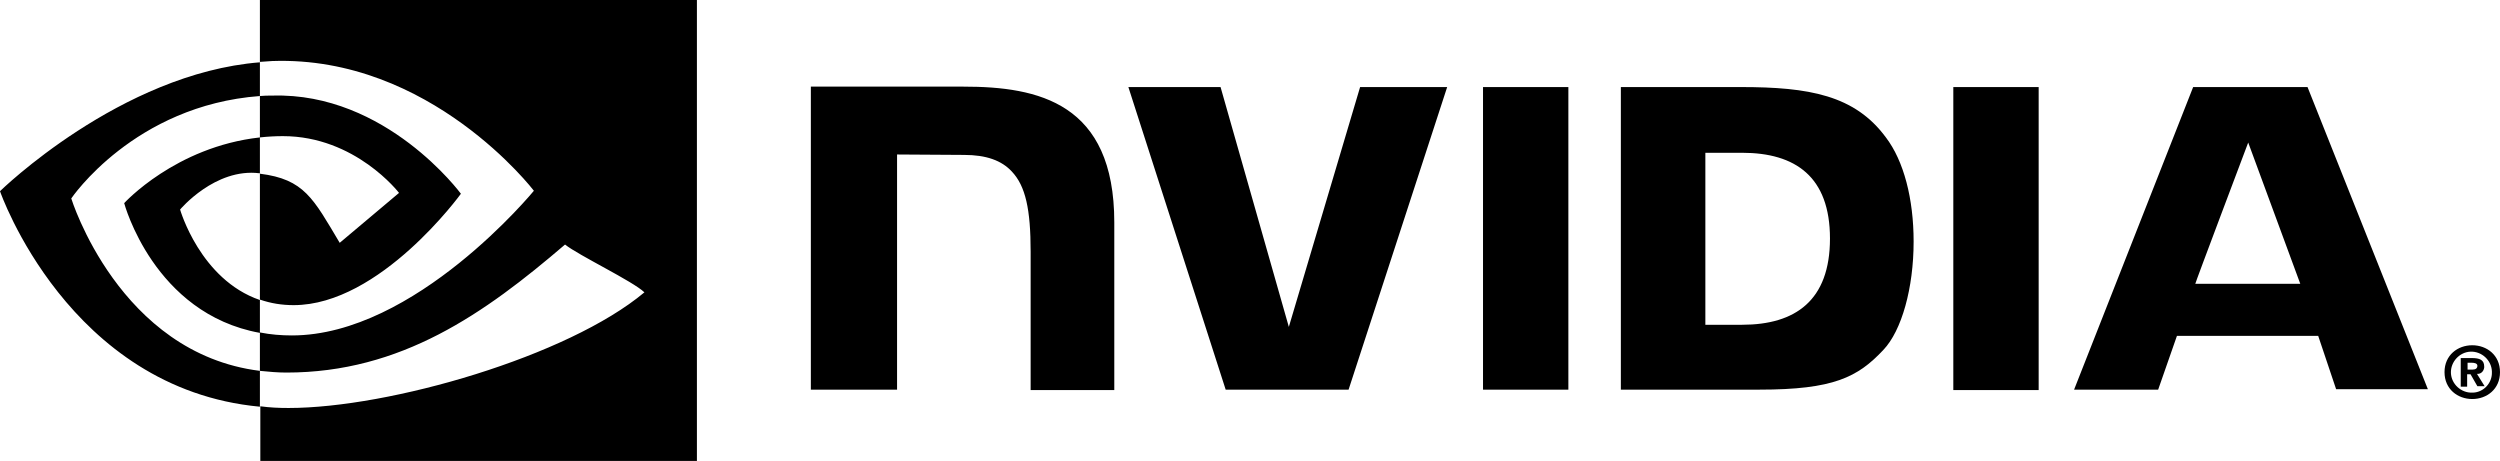
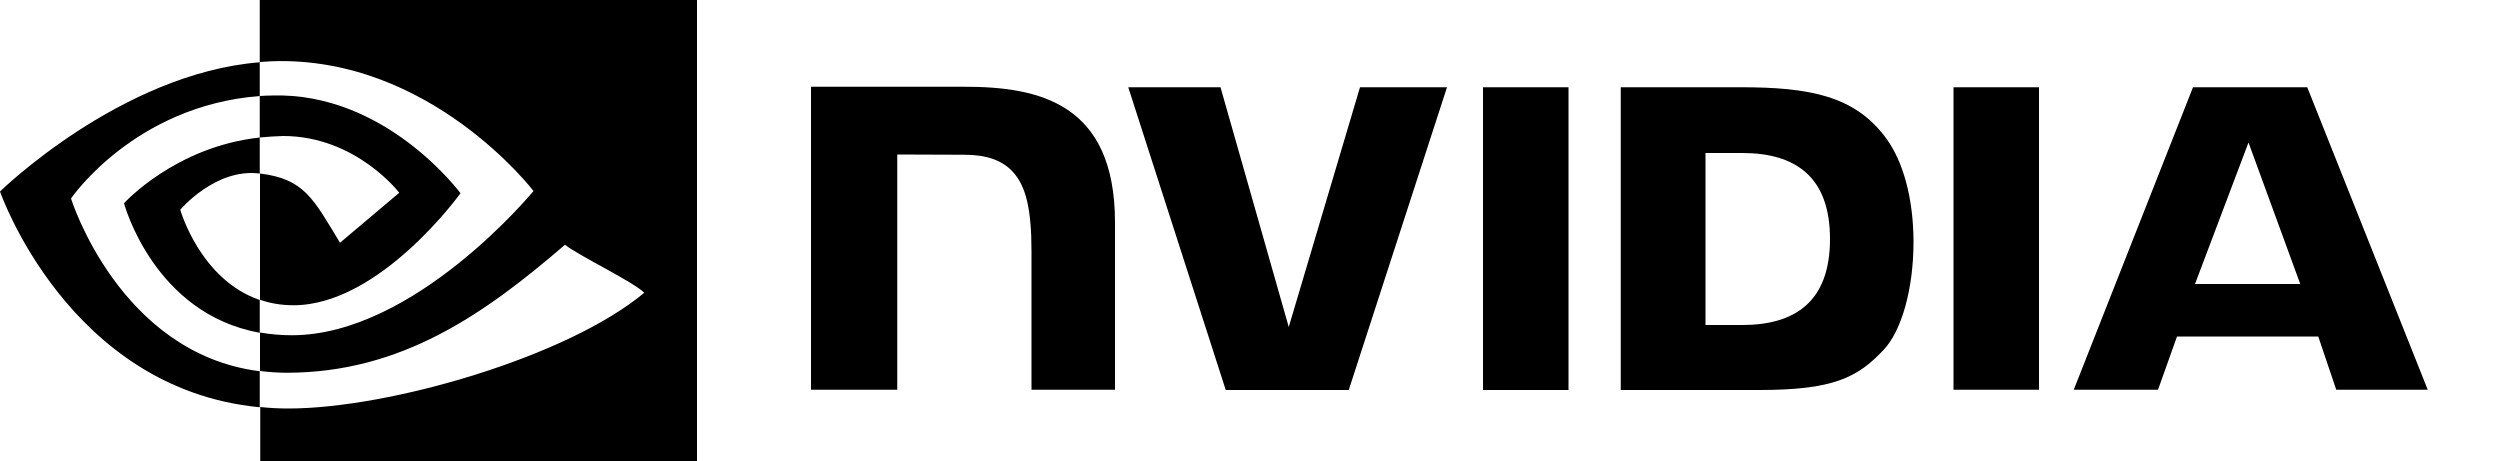
- <svg xmlns="http://www.w3.org/2000/svg" id="https://argxs.com" version="1.1" fill="#000" x="0px" y="0px" width="5858" height="1080" viewBox="0 0 585.8 108" style="enable-background:new 0 0 585.8 108;" xml:space="preserve">
-   <path d="M578.2,86.6V85h1c0.5,0,1.3,0.1,1.3,0.7s-0.4,0.9-1.1,0.9H578.2 M578.2,87.7h0.7l1.6,2.8h1.7l-1.8-2.9 c0.9,0.1,1.6-0.6,1.7-1.5v-0.2c0-1.6-1.1-2-2.9-2h-2.6v6.7h1.5V87.7 M585.8,87.2c0-4-3.1-6.3-6.5-6.3s-6.5,2.3-6.5,6.3 s3.1,6.3,6.5,6.3S585.8,91.2,585.8,87.2 M583.9,87.2c0.1,2.5-1.9,4.7-4.4,4.8h-0.2c-2.6,0.1-4.9-2-5-4.6c-0.1-2.6,2-4.9,4.6-5 c2.6-0.1,4.9,2,5,4.6C583.9,87.1,583.9,87.1,583.9,87.2z" />
-   <path d="M347.5,20.4v70.9h20V20.4H347.5z M190,20.3v71h20.2V36.2l15.7,0.1c5.2,0,8.8,1.3,11.2,3.9c3.2,3.4,4.4,8.8,4.4,18.8v32.4 h19.6V52.1c0-28-17.8-31.8-35.3-31.8C226,20.3,190,20.3,190,20.3z M379.8,20.4v70.9h32.5c17.3,0,23-2.9,29-9.3 c4.3-4.5,7.1-14.5,7.1-25.4c0-10-2.3-18.9-6.5-24.4c-7.3-9.9-18-11.8-34-11.8C407.8,20.4,379.8,20.4,379.8,20.4z M399.6,35.8h8.6 c12.5,0,20.6,5.6,20.6,20.1s-8.1,20.2-20.6,20.2h-8.6V35.8z M318.7,20.4l-16.7,56.2l-16-56.2h-21.6l22.8,70.9H316l23.1-70.9 C339.1,20.4,318.7,20.4,318.7,20.4z M457.7,91.4h20V20.4h-20V91.4z M513.9,20.4l-27.9,70.9h19.7l4.4-12.6h33.1l4.2,12.5h21.5 l-28.2-70.8H513.9z M526.8,33.4L539,66.5h-24.6C514.3,66.5,526.8,33.4,526.8,33.4z" />
-   <path d="M60.9,32.2v-9.7c1-0.1,1.9-0.1,2.9-0.1c26.7-0.8,44.2,23,44.2,23S89.1,71.5,68.8,71.5c-2.7,0-5.3-0.4-7.9-1.3 V40.7c10.4,1.3,12.5,5.8,18.7,16.2l13.9-11.7c0,0-10.2-13.3-27.2-13.3C64.5,31.9,62.7,32,60.9,32.2 M60.9,0v14.5l2.9-0.2 c37.1-1.3,61.3,30.4,61.3,30.4S97.3,78.6,68.4,78.6c-2.5,0-5-0.2-7.5-0.7v9c2,0.2,4.1,0.4,6.2,0.4c26.9,0,46.4-13.8,65.3-30 c3.1,2.5,15.9,8.6,18.6,11.2c-17.9,15-59.7,27.1-83.4,27.1c-2.3,0-4.4-0.1-6.6-0.4V108h102.3V0C163.3,0,60.9,0,60.9,0z M60.9,70.3 v7.7C36,73.5,29.1,47.6,29.1,47.6s12-13.2,31.8-15.4v8.4h-0.1c-10.4-1.3-18.6,8.5-18.6,8.5S46.9,65.5,60.9,70.3 M16.7,46.5 c0,0,14.7-21.8,44.2-24v-7.9C28.2,17.2,0,44.8,0,44.8s16,46.3,60.9,50.5v-8.4C27.9,82.8,16.7,46.5,16.7,46.5z" />
+ <svg xmlns="http://www.w3.org/2000/svg" id="https://argxs.com" fill="#000" viewBox="0 407.8 1000 184.4">
+   <path d="M593.2 442.7v121.1h34.2V442.7H593.2zM324.4 442.5v121.2h34.5v-94.1l26.9 0.1c8.8 0 15 2.2 19.2 6.7 5.4 5.7 7.6 15.1 7.6 32v55.3H446v-66.9c0-47.8-30.5-54.3-60.2-54.3C385.8 442.5 324.4 442.5 324.4 442.5zM648.3 442.7v121.1h55.4c29.5 0 39.2-4.9 49.6-15.9 7.4-7.7 12.1-24.7 12.1-43.3 0-17-4-32.2-11.1-41.7 -12.5-16.9-30.8-20.2-58.1-20.2H648.3zM682.2 469h14.7c21.3 0 35.1 9.5 35.1 34.4 0 24.8-13.7 34.4-35.1 34.4h-14.7V469zM544 442.7l-28.5 95.9 -27.3-95.9h-36.9l39 121.1h49.2l39.3-121.1H544zM781.4 563.7h34.2v-121h-34.2V563.7zM877.2 442.7l-47.7 121h33.7l7.6-21.3h56.5l7.2 21.3h36.6l-48.2-121H877.2zM899.4 464.8l20.7 56.6H878L899.4 464.8z" />
+   <path d="M103.9 462.8v-16.6c1.6-0.1 3.3-0.2 4.9-0.2 45.6-1.4 75.4 39.1 75.4 39.1s-32.2 44.8-66.8 44.8c-5 0-9.4-0.8-13.4-2.2v-50.5c17.7 2.2 21.3 10 32 27.7l23.7-20c0 0-17.3-22.7-46.5-22.7C110 462.3 106.9 462.5 103.9 462.8M103.9 407.8v24.8c1.6-0.1 3.3-0.2 4.9-0.3 63.3-2.2 104.6 51.9 104.6 51.9s-47.4 57.7-96.7 57.7c-4.5 0-8.7-0.4-12.7-1.1v15.4c3.4 0.4 7 0.7 10.6 0.7 46 0 79.2-23.5 111.4-51.2 5.3 4.3 27.2 14.7 31.7 19.2 -30.6 25.6-101.9 46.3-142.3 46.3 -3.9 0-7.6-0.2-11.3-0.6v21.6h174.7V407.8H103.9zM103.9 527.8v13.1c-42.5-7.6-54.3-51.8-54.3-51.8s20.4-22.6 54.3-26.3v14.4c0 0 0 0-0.1 0 -17.7-2.2-31.7 14.5-31.7 14.5S80 519.6 103.9 527.8M28.4 487.2c0 0 25.2-37.1 75.5-41v-13.5C48.2 437.2 0 484.4 0 484.4s27.3 79 103.9 86.3v-14.4C47.7 549.2 28.4 487.2 28.4 487.2z" />
</svg>
